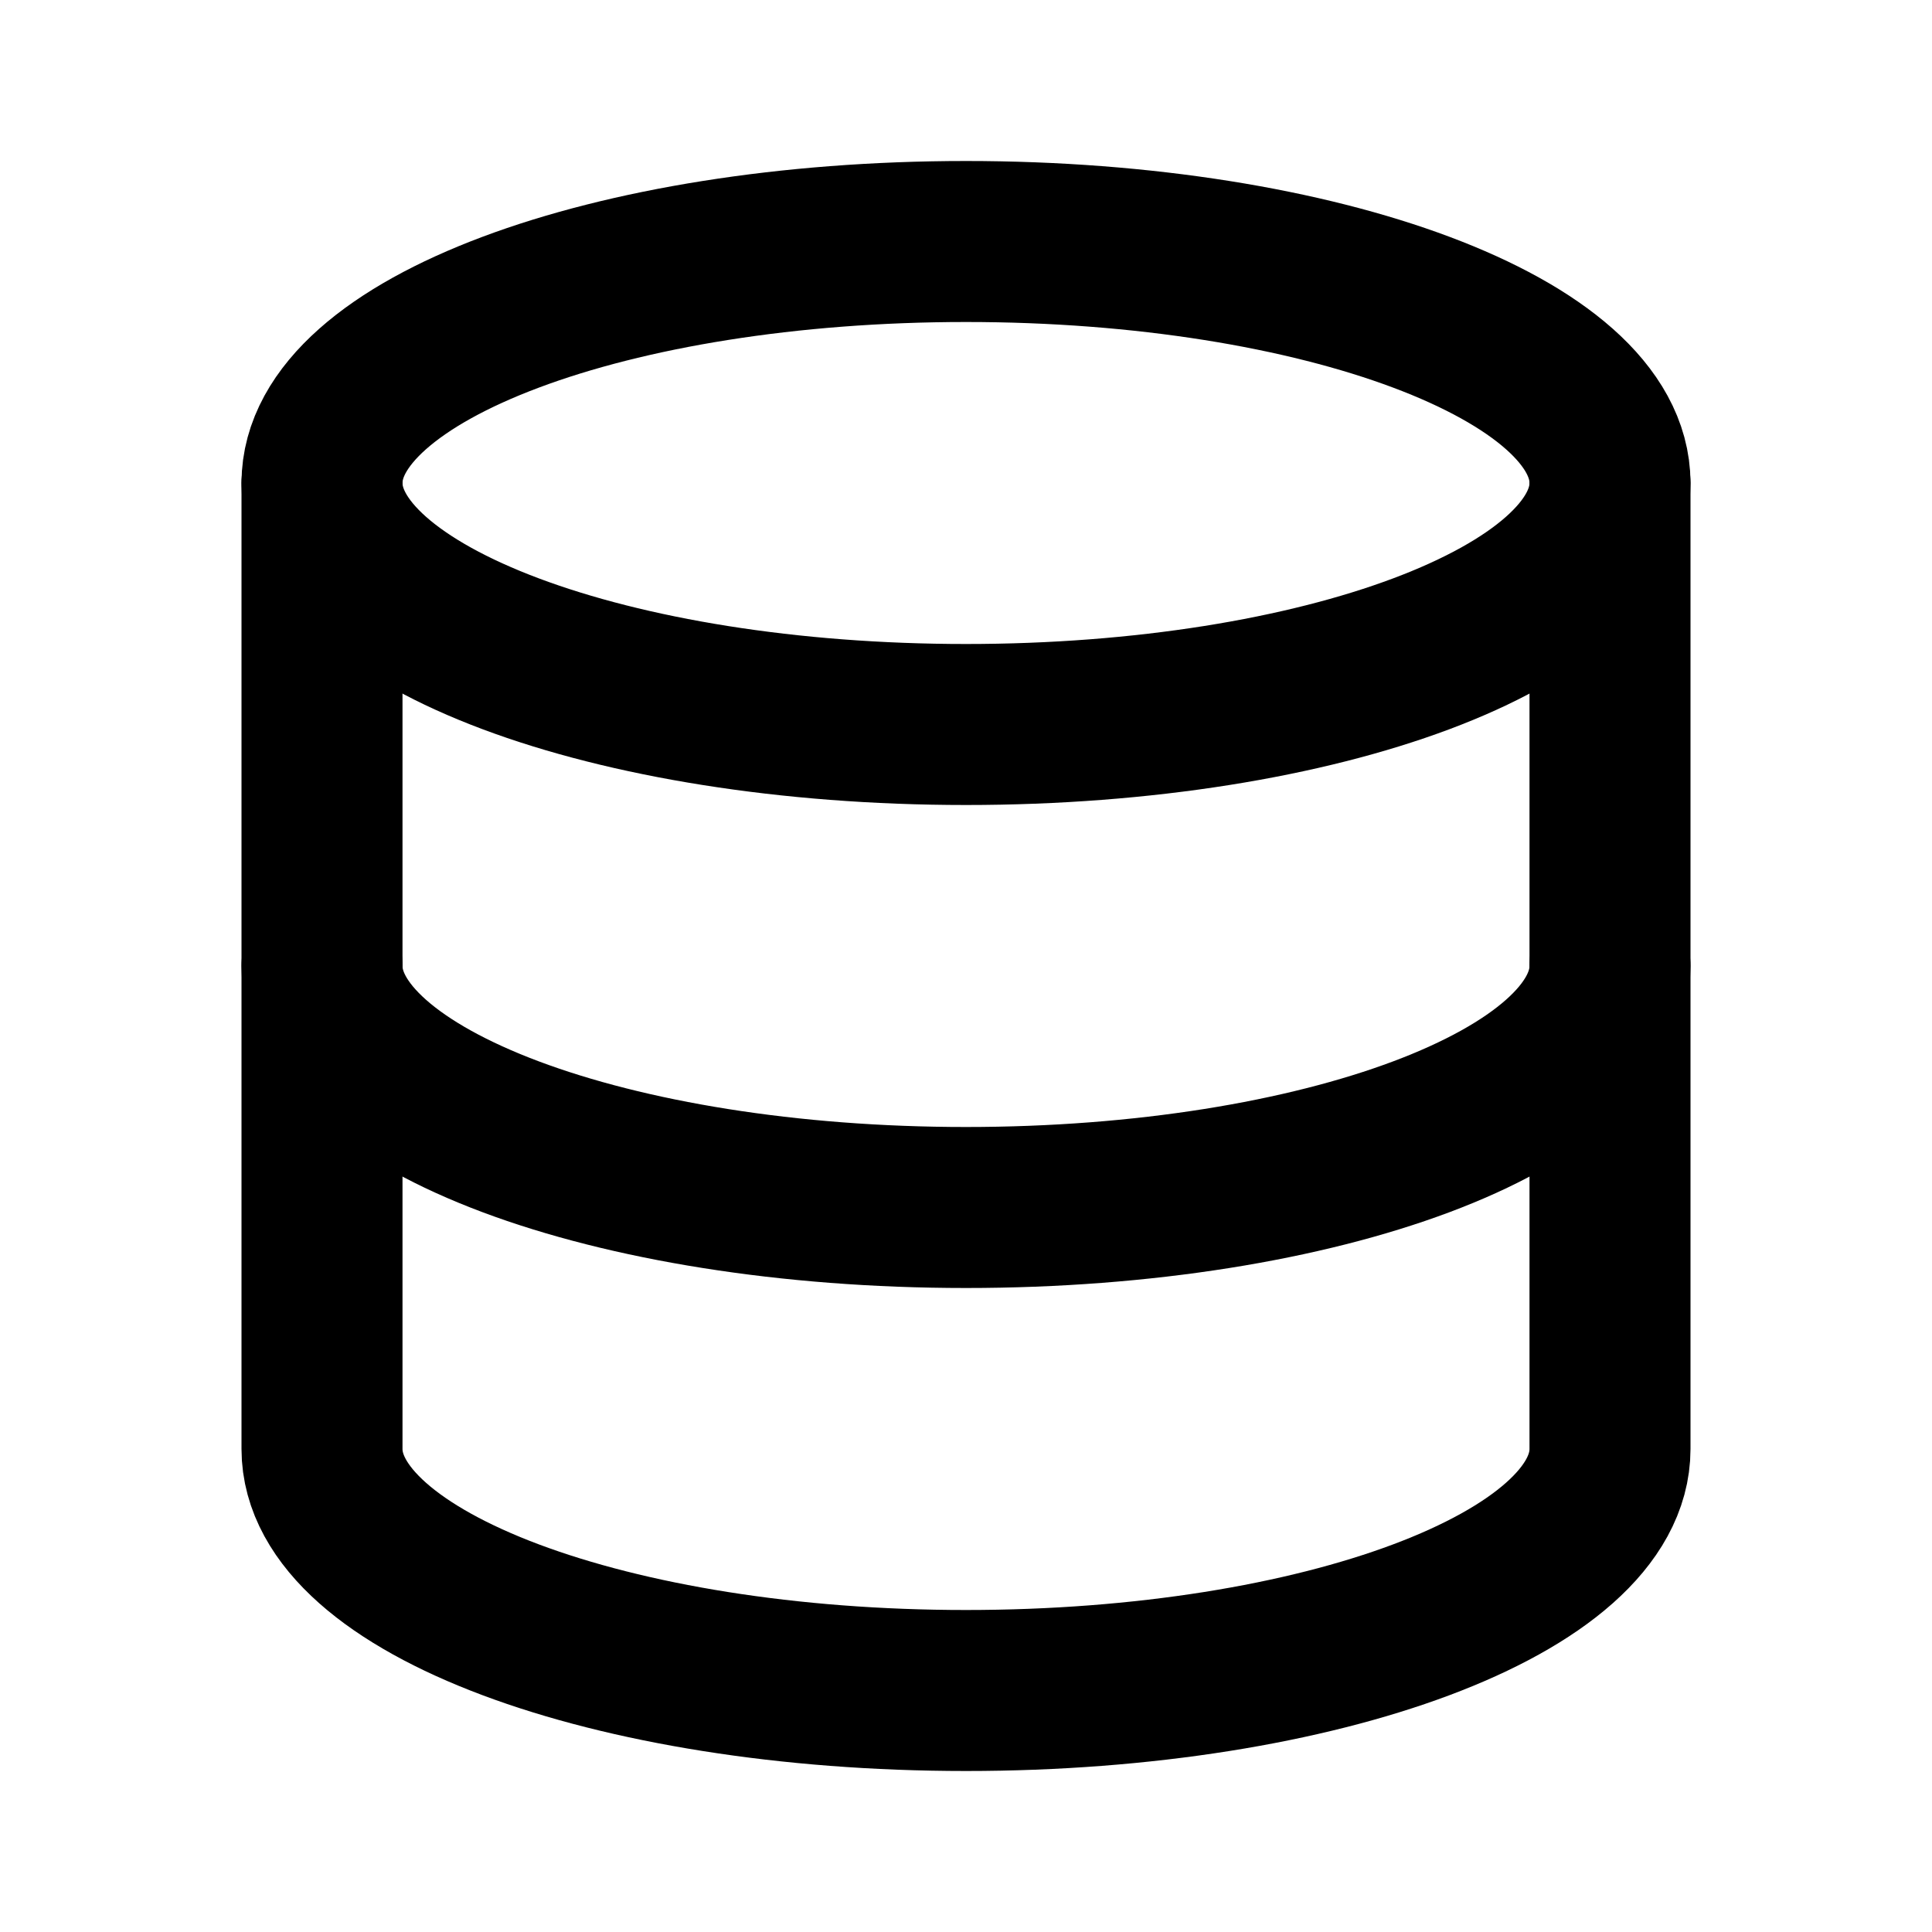
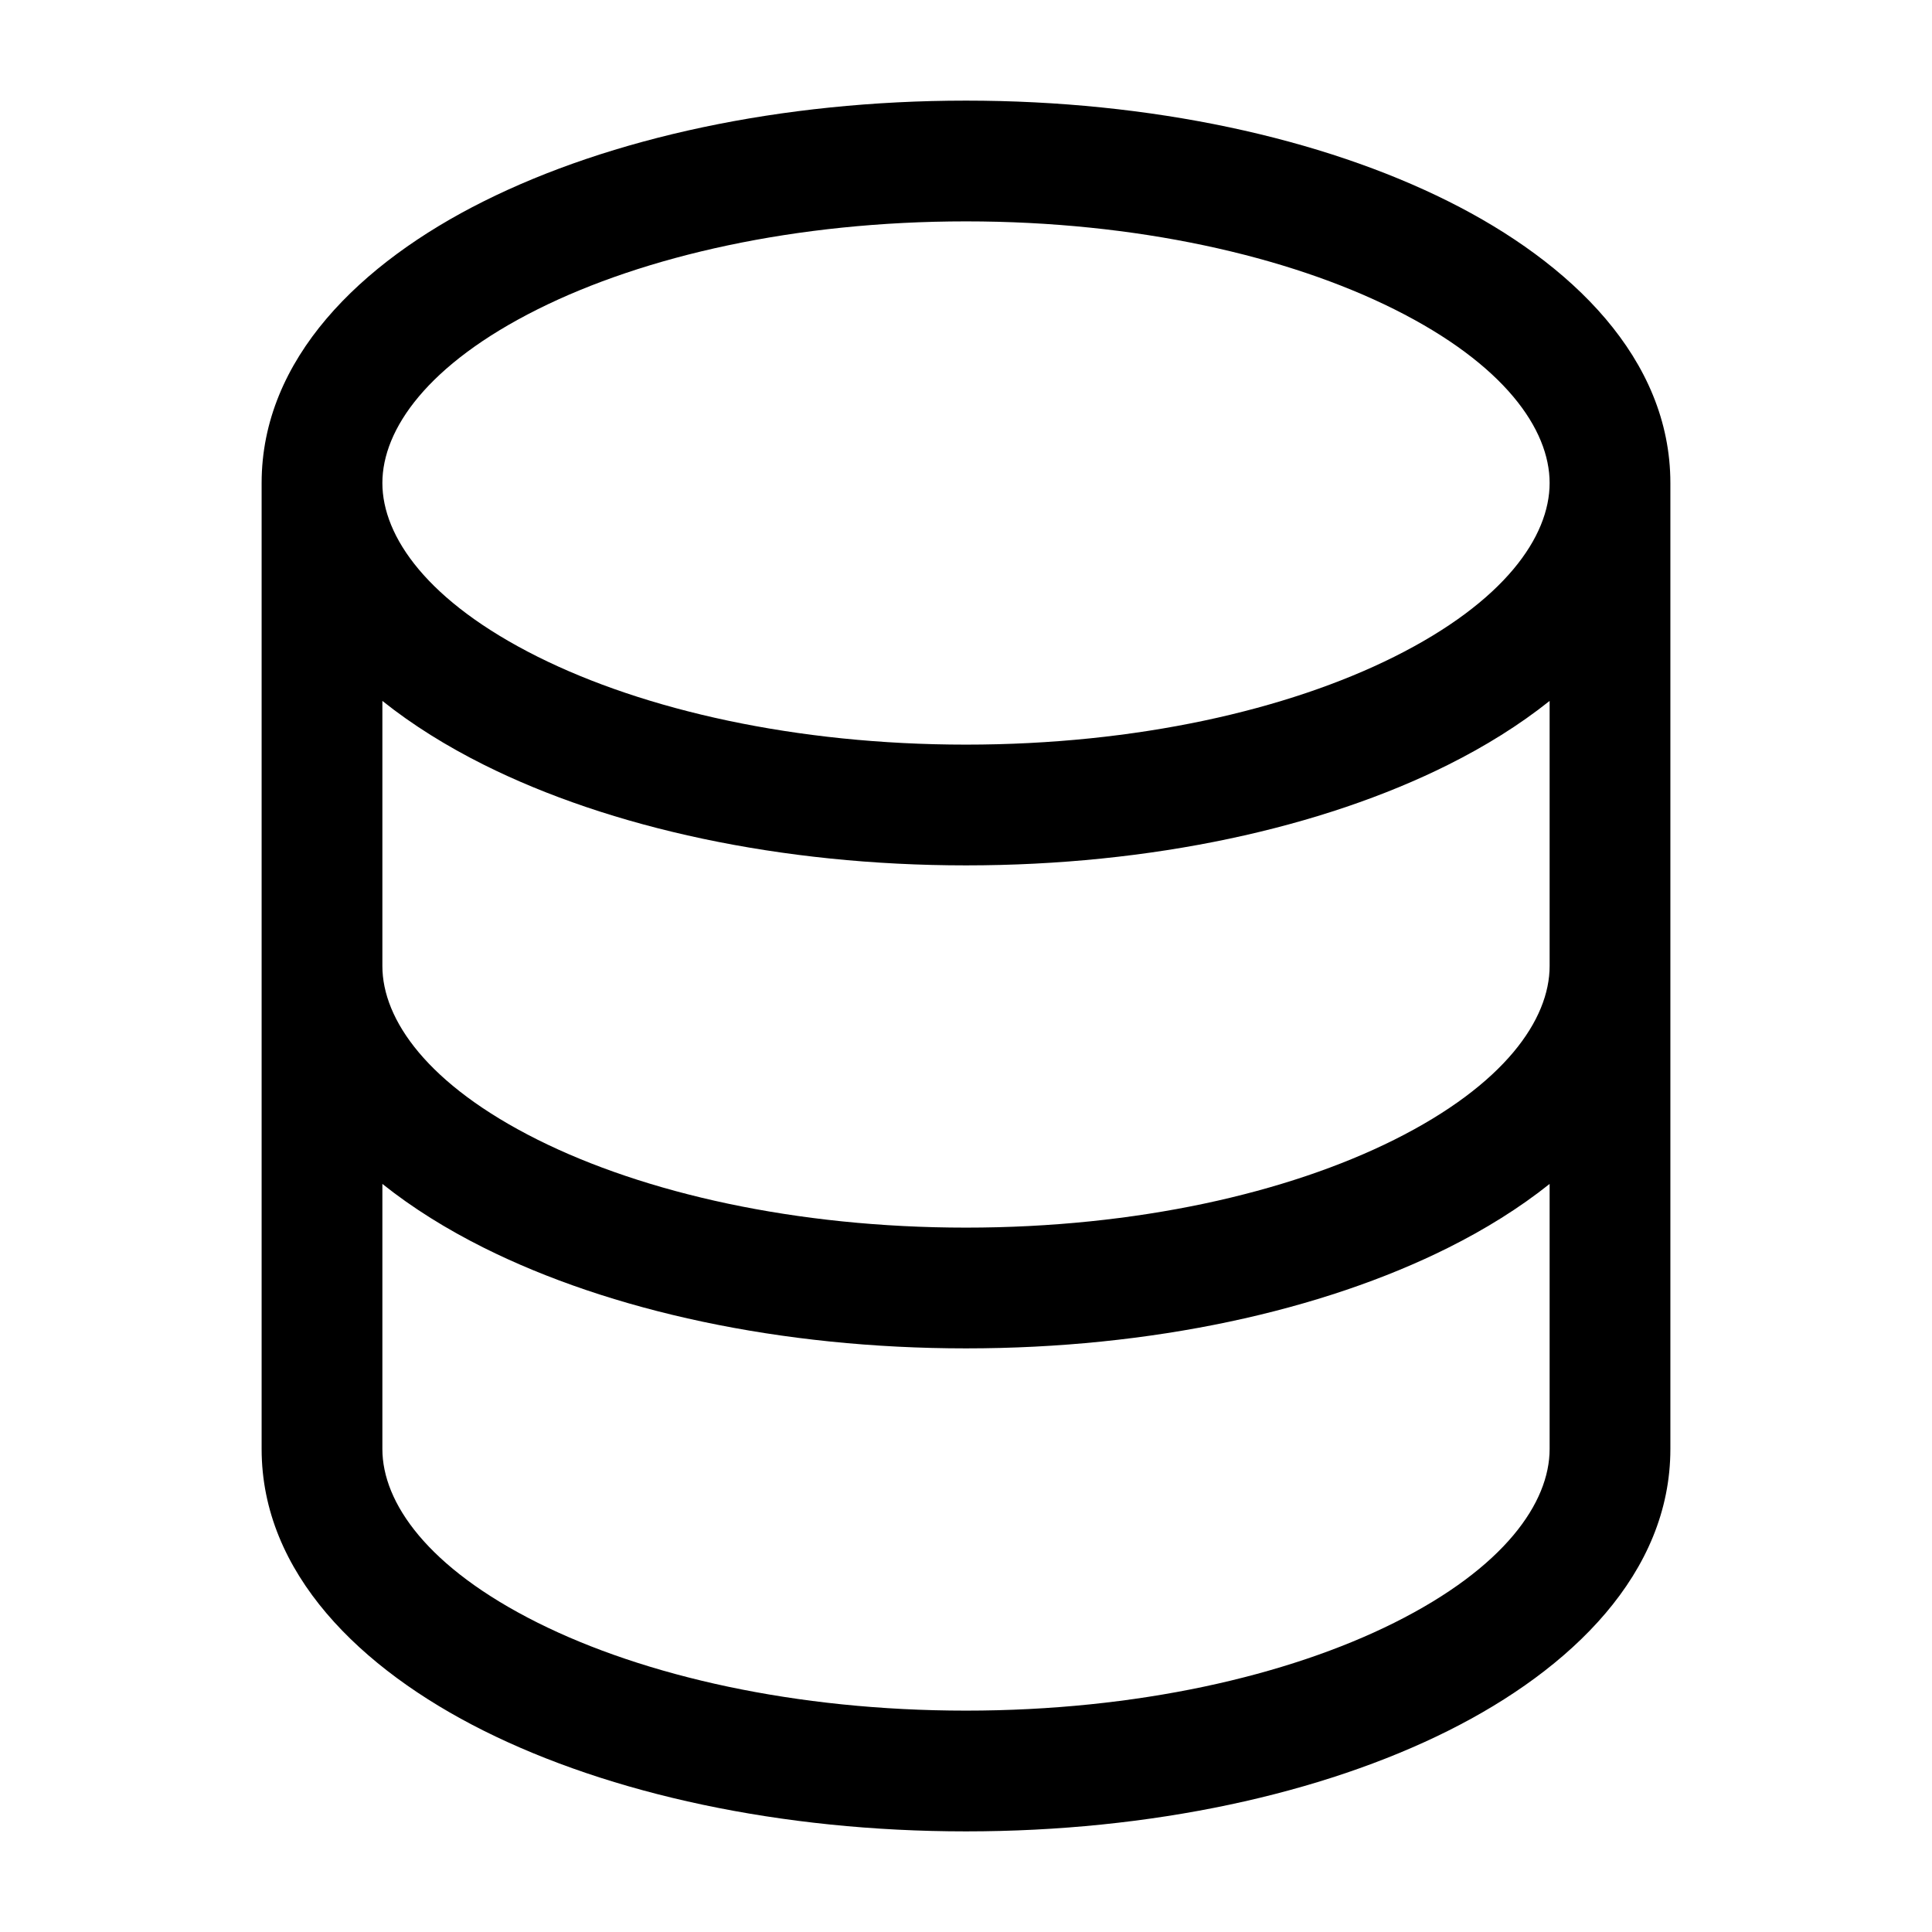
- <svg xmlns="http://www.w3.org/2000/svg" width="24" height="24" viewBox="0 0 24 24" fill="none" stroke="currentColor" stroke-width="2" stroke-linecap="round" stroke-linejoin="round">
-   <path d="M4 6a8 3 0 1 0 16 0a8 3 0 1 0 -16 0" />
-   <path d="M4 6v6a8 3 0 0 0 16 0v-6" />
-   <path d="M4 12v6a8 3 0 0 0 16 0v-6" />
+ <svg xmlns="http://www.w3.org/2000/svg" viewBox="0 0 24 24" fill="none">
+   <path fill-rule="evenodd" clip-rule="evenodd" d="M3.25 6C3.25 4.458 4.48 3.264 6.008 2.501C7.58 1.715 9.7 1.25 12 1.25C14.3 1.25 16.42 1.715 17.992 2.501C19.52 3.264 20.75 4.458 20.75 6V18C20.75 19.542 19.52 20.735 17.992 21.499C16.42 22.285 14.3 22.75 12 22.75C9.7 22.75 7.58 22.285 6.008 21.499C4.48 20.735 3.25 19.542 3.25 18V6ZM4.75 6C4.75 5.333 5.311 4.526 6.679 3.842C8.002 3.181 9.882 2.75 12 2.75C14.118 2.75 15.998 3.181 17.321 3.842C18.689 4.526 19.25 5.333 19.25 6C19.25 6.667 18.689 7.474 17.321 8.158C15.998 8.819 14.118 9.25 12 9.25C9.882 9.25 8.002 8.819 6.679 8.158C5.311 7.474 4.75 6.667 4.75 6ZM4.75 18C4.75 18.667 5.311 19.474 6.679 20.158C8.002 20.819 9.882 21.25 12 21.25C14.118 21.25 15.998 20.819 17.321 20.158C18.689 19.474 19.25 18.667 19.25 18V14.707C18.873 15.008 18.446 15.272 17.992 15.499C16.42 16.285 14.3 16.75 12 16.75C9.7 16.75 7.58 16.285 6.008 15.499C5.554 15.272 5.127 15.008 4.75 14.707V18ZM19.25 8.707V12C19.25 12.667 18.689 13.474 17.321 14.158C15.998 14.819 14.118 15.25 12 15.25C9.882 15.25 8.002 14.819 6.679 14.158C5.311 13.474 4.75 12.667 4.75 12V8.707C5.127 9.008 5.554 9.272 6.008 9.499C7.58 10.285 9.7 10.75 12 10.75C14.3 10.75 16.42 10.285 17.992 9.499C18.446 9.272 18.873 9.008 19.25 8.707Z" fill="currentColor" />
</svg>
